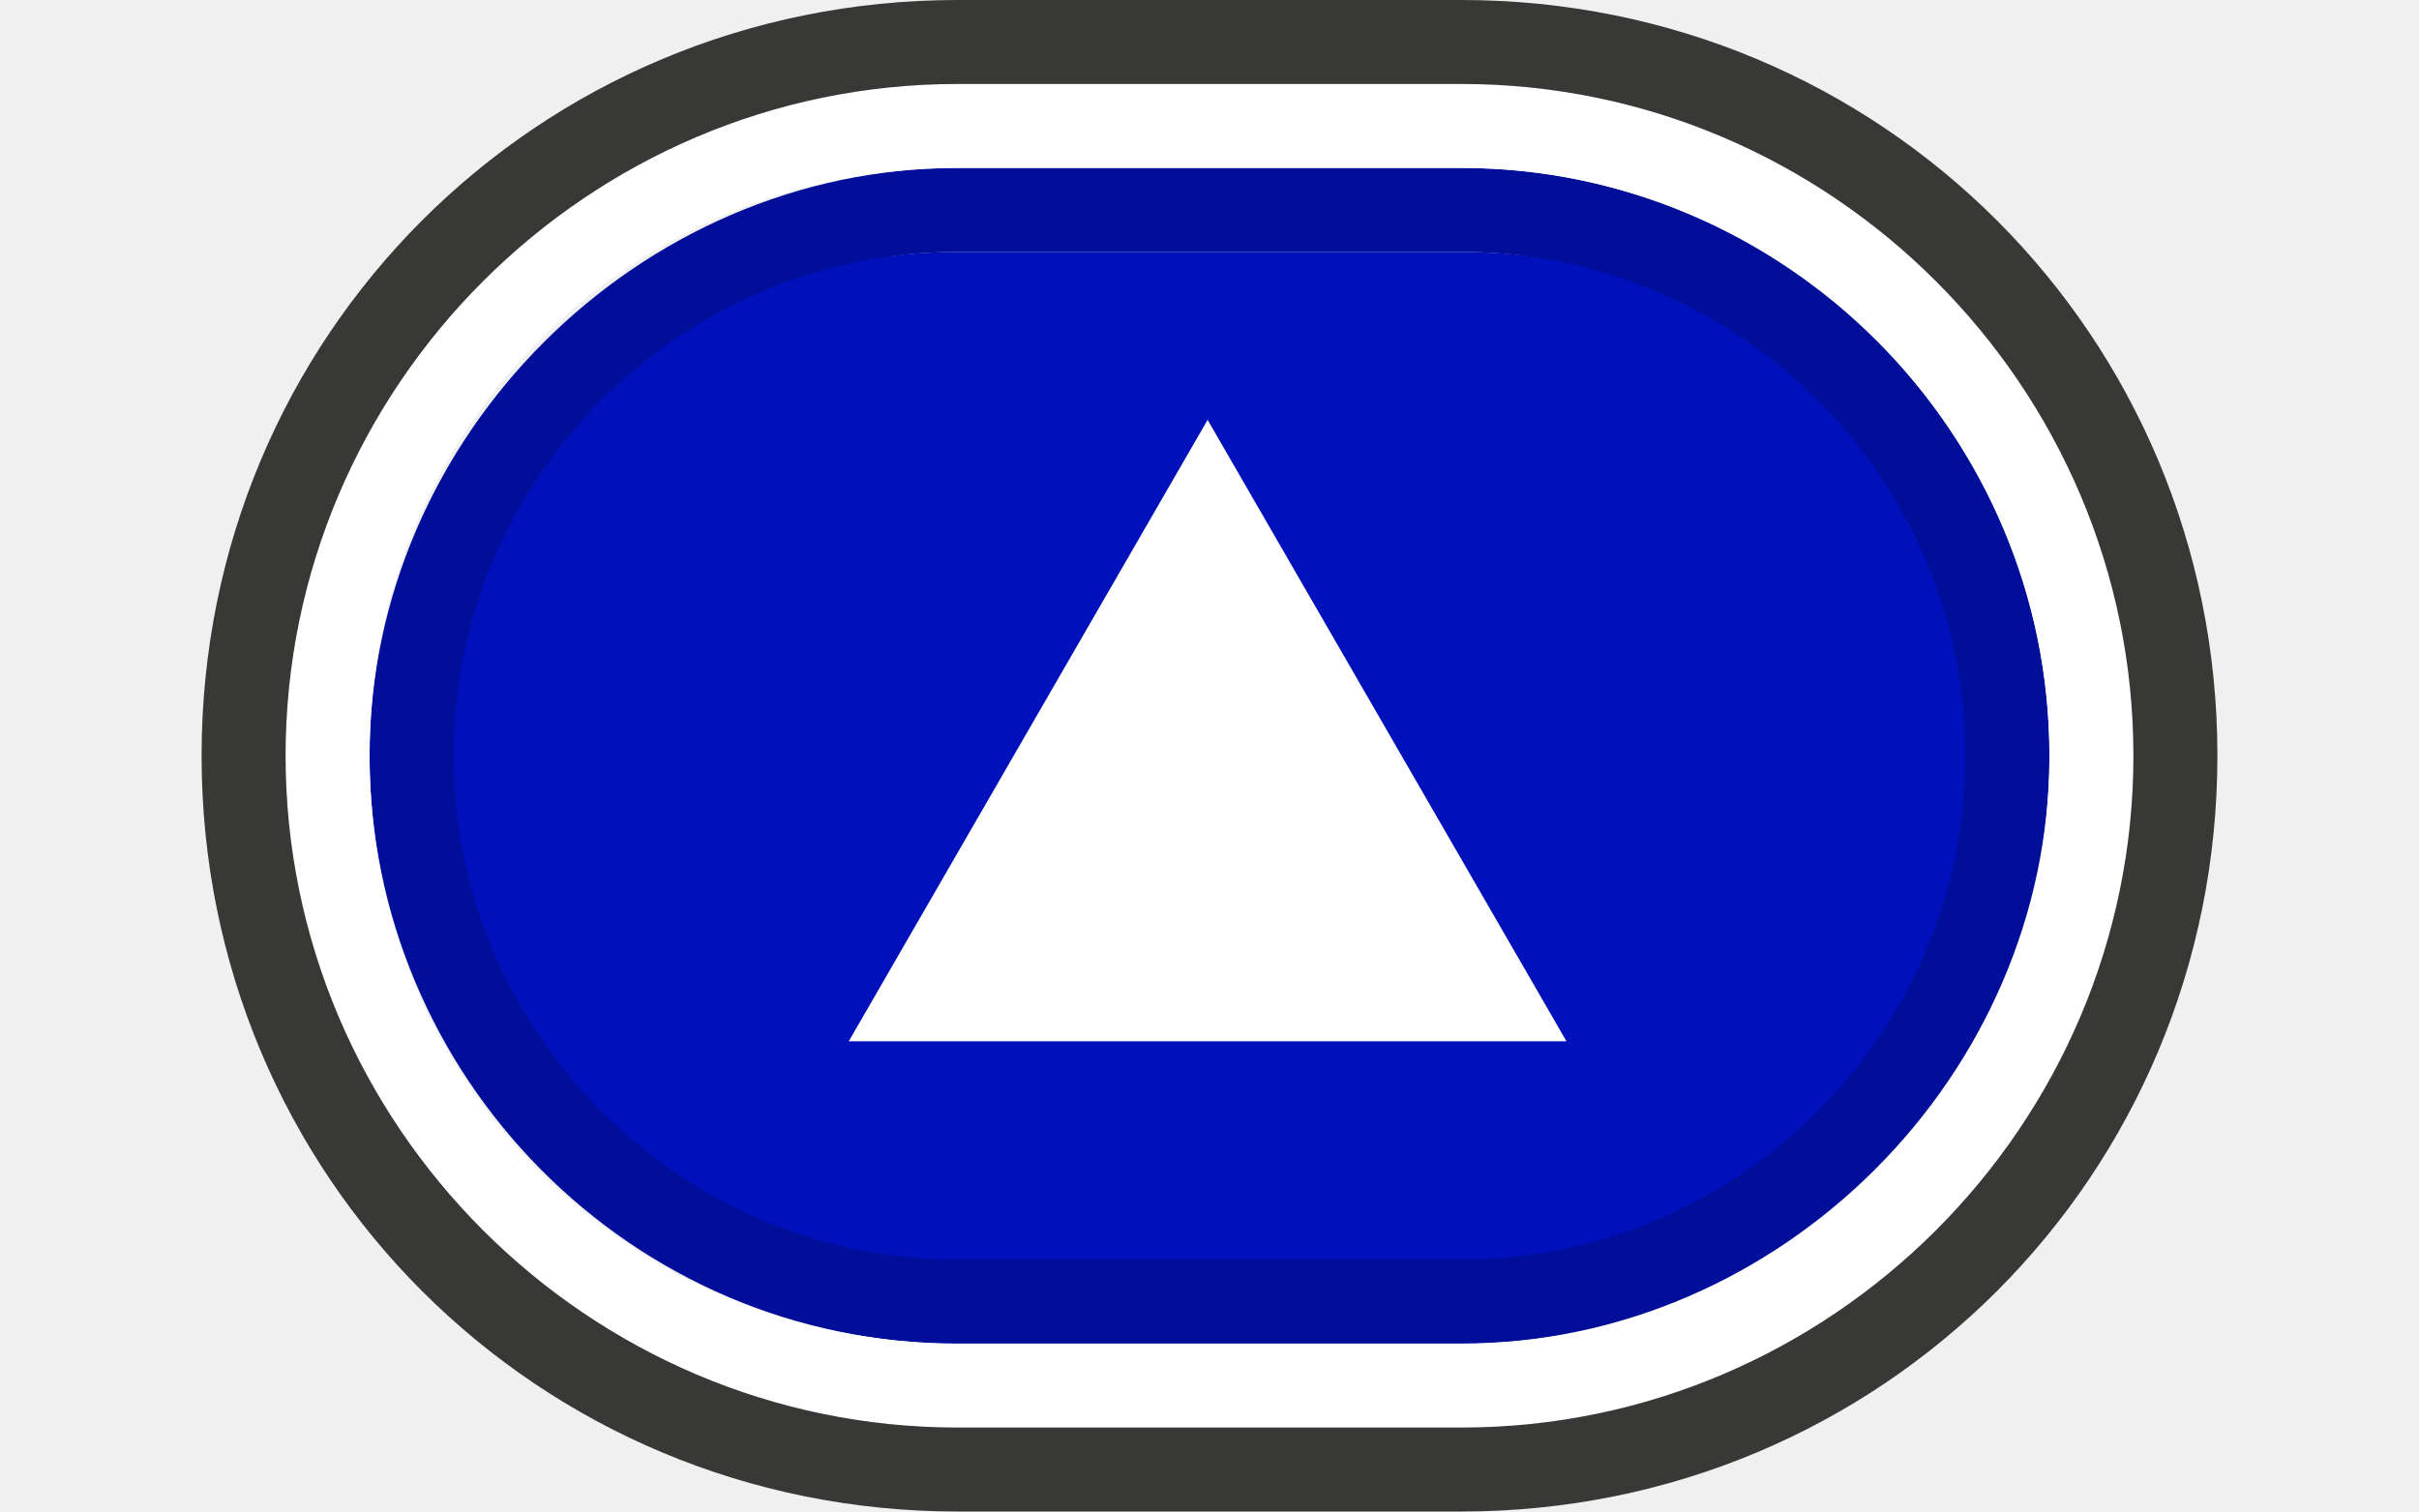
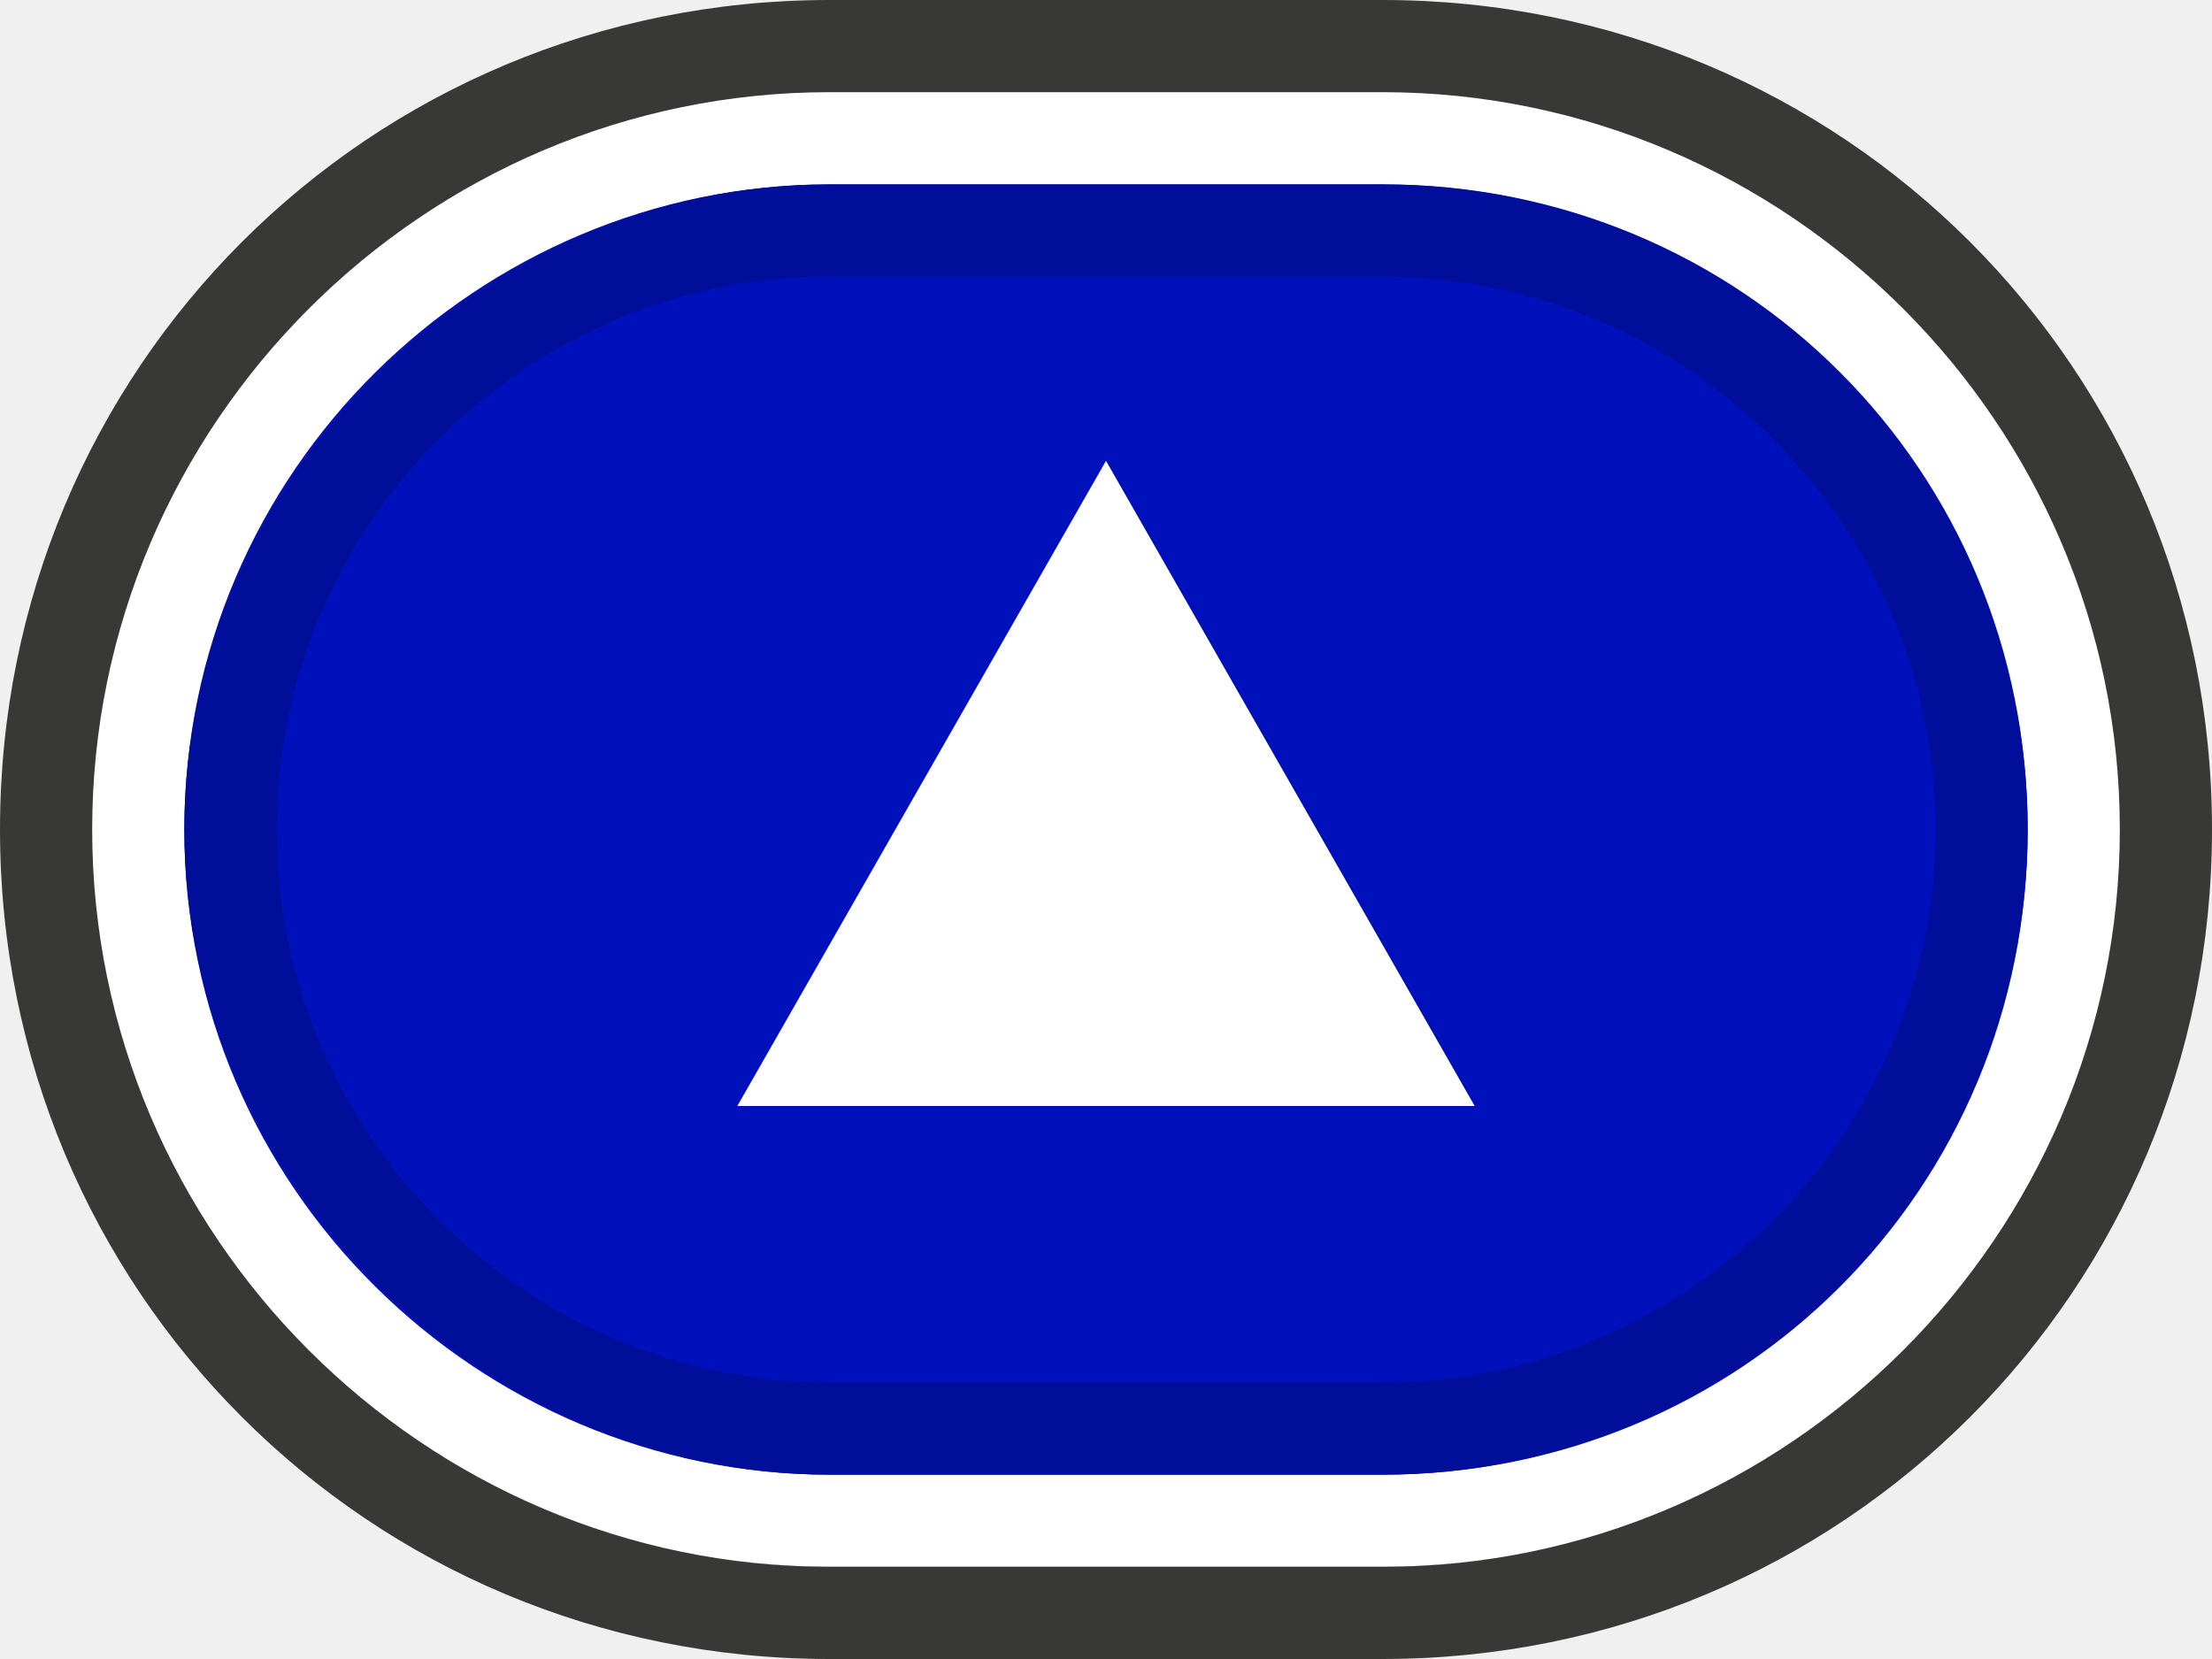
- <svg xmlns="http://www.w3.org/2000/svg" version="1.1" id="Layer_1" x="0px" y="0px" width="1280px" height="800px" viewBox="0 0 1280 800" enable-background="new 0 0 1280 800" xml:space="preserve">
+ <svg xmlns="http://www.w3.org/2000/svg" version="1.1" id="Layer_1" x="0px" y="0px" viewBox="0 0 24 18" style="enable-background:new 0 0 24 18;" xml:space="preserve">
+   <style type="text/css">
+ 	.st0{fill:#0011BB;}
+ 	.st1{fill:#FFFFFF;}
+ 	.st2{fill:#383836;}
+ 	.st3{fill:#000E99;}
+ </style>
  <g>
    <g>
-       <path fill="#0011BB" d="M506.667,711.111c-160,0-288.889-128.889-288.889-288.889c0-160,128.889-288.889,288.889-288.889h266.666    c160,0,288.89,128.889,288.89,288.889c0,160-128.89,288.889-288.89,288.889H506.667z" />
-       <path fill="#000E99" d="M773.333,133.333C920,133.333,1040,253.333,1040,400c0,146.667-120,266.667-266.667,266.667H506.667    C360,666.667,240,546.667,240,400c0-146.667,120-266.667,266.667-266.667H773.333 M773.333,88.889H506.667    c-168.889,0-311.111,142.223-311.111,311.111s137.778,311.111,311.111,311.111h266.666c173.334,0,311.111-137.778,311.111-311.111    C1084.444,226.667,942.223,88.889,773.333,88.889L773.333,88.889z" />
-       <path fill="#FFFFFF" d="M773.333,88.889c173.334,0,311.111,142.223,311.111,311.111S942.223,711.111,773.333,711.111H506.667    c-173.333,0-311.111-137.778-311.111-311.111c0-173.333,137.778-311.111,311.111-311.111H773.333 M773.333,44.444H506.667    c-195.556,0-355.556,160-355.556,355.556s160,355.556,355.556,355.556h266.666c195.556,0,355.556-160,355.556-355.556    S968.889,44.444,773.333,44.444L773.333,44.444z" />
-       <path fill="#383836" d="M773.333,44.444c195.556,0,355.556,160,355.556,355.556s-160,355.556-355.556,355.556H506.667    c-195.556,0-355.556-160-355.556-355.556s160-355.556,355.556-355.556H773.333 M773.333,0H506.667c-222.223,0-400,177.778-400,400    c0,222.223,177.778,400,400,400h266.666c222.223,0,400-177.777,400-400C1173.333,177.778,995.556,0,773.333,0L773.333,0z" />
+       <g>
+         <path class="st0" d="M9,17c-4.1,0-7.5-3.4-7.5-7.5S4.9,2,9,2h6c4.1,0,7.5,3.4,7.5,7.5S19.1,17,15,17H9z" />
+         <path class="st1" d="M15,2c3.9,0,7,3.2,7,7s-3.1,7-7,7H9c-3.8,0-7-3.1-7-7s3.2-7,7-7H15 M15,1H9C4.6,1,1,4.6,1,9s3.6,8,8,8h6     c4.4,0,8-3.6,8-8S19.4,1,15,1L15,1z" />
+       </g>
+       <path class="st2" d="M15,1c4.4,0,8,3.6,8,8s-3.6,8-8,8H9c-4.4,0-8-3.6-8-8s3.6-8,8-8H15 M15,0H9C4,0,0,4,0,9s4,9,9,9h6    c5,0,9-4,9-9S20,0,15,0L15,0z" />
+       <path class="st3" d="M15,3c3.3,0,6,2.7,6,6s-2.7,6-6,6H9c-3.3,0-6-2.7-6-6s2.7-6,6-6H15 M15,2H9C5.2,2,2,5.2,2,9s3.2,7,7,7h6    c3.9,0,7-3.1,7-7S18.9,2,15,2L15,2z" />
    </g>
  </g>
-   <polygon fill="#FFFFFF" points="449.116,551.111 639,222.222 828.884,551.111 " />
+   <polygon class="st1" points="8,12 12,5 16,12 " />
+   <g>
+ </g>
+   <g>
+ </g>
+   <g>
+ </g>
+   <g>
+ </g>
+   <g>
+ </g>
+   <g>
+ </g>
+   <g>
+ </g>
+   <g>
+ </g>
+   <g>
+ </g>
+   <g>
+ </g>
+   <g>
+ </g>
+   <g>
+ </g>
+   <g>
+ </g>
+   <g>
+ </g>
+   <g>
+ </g>
</svg>
